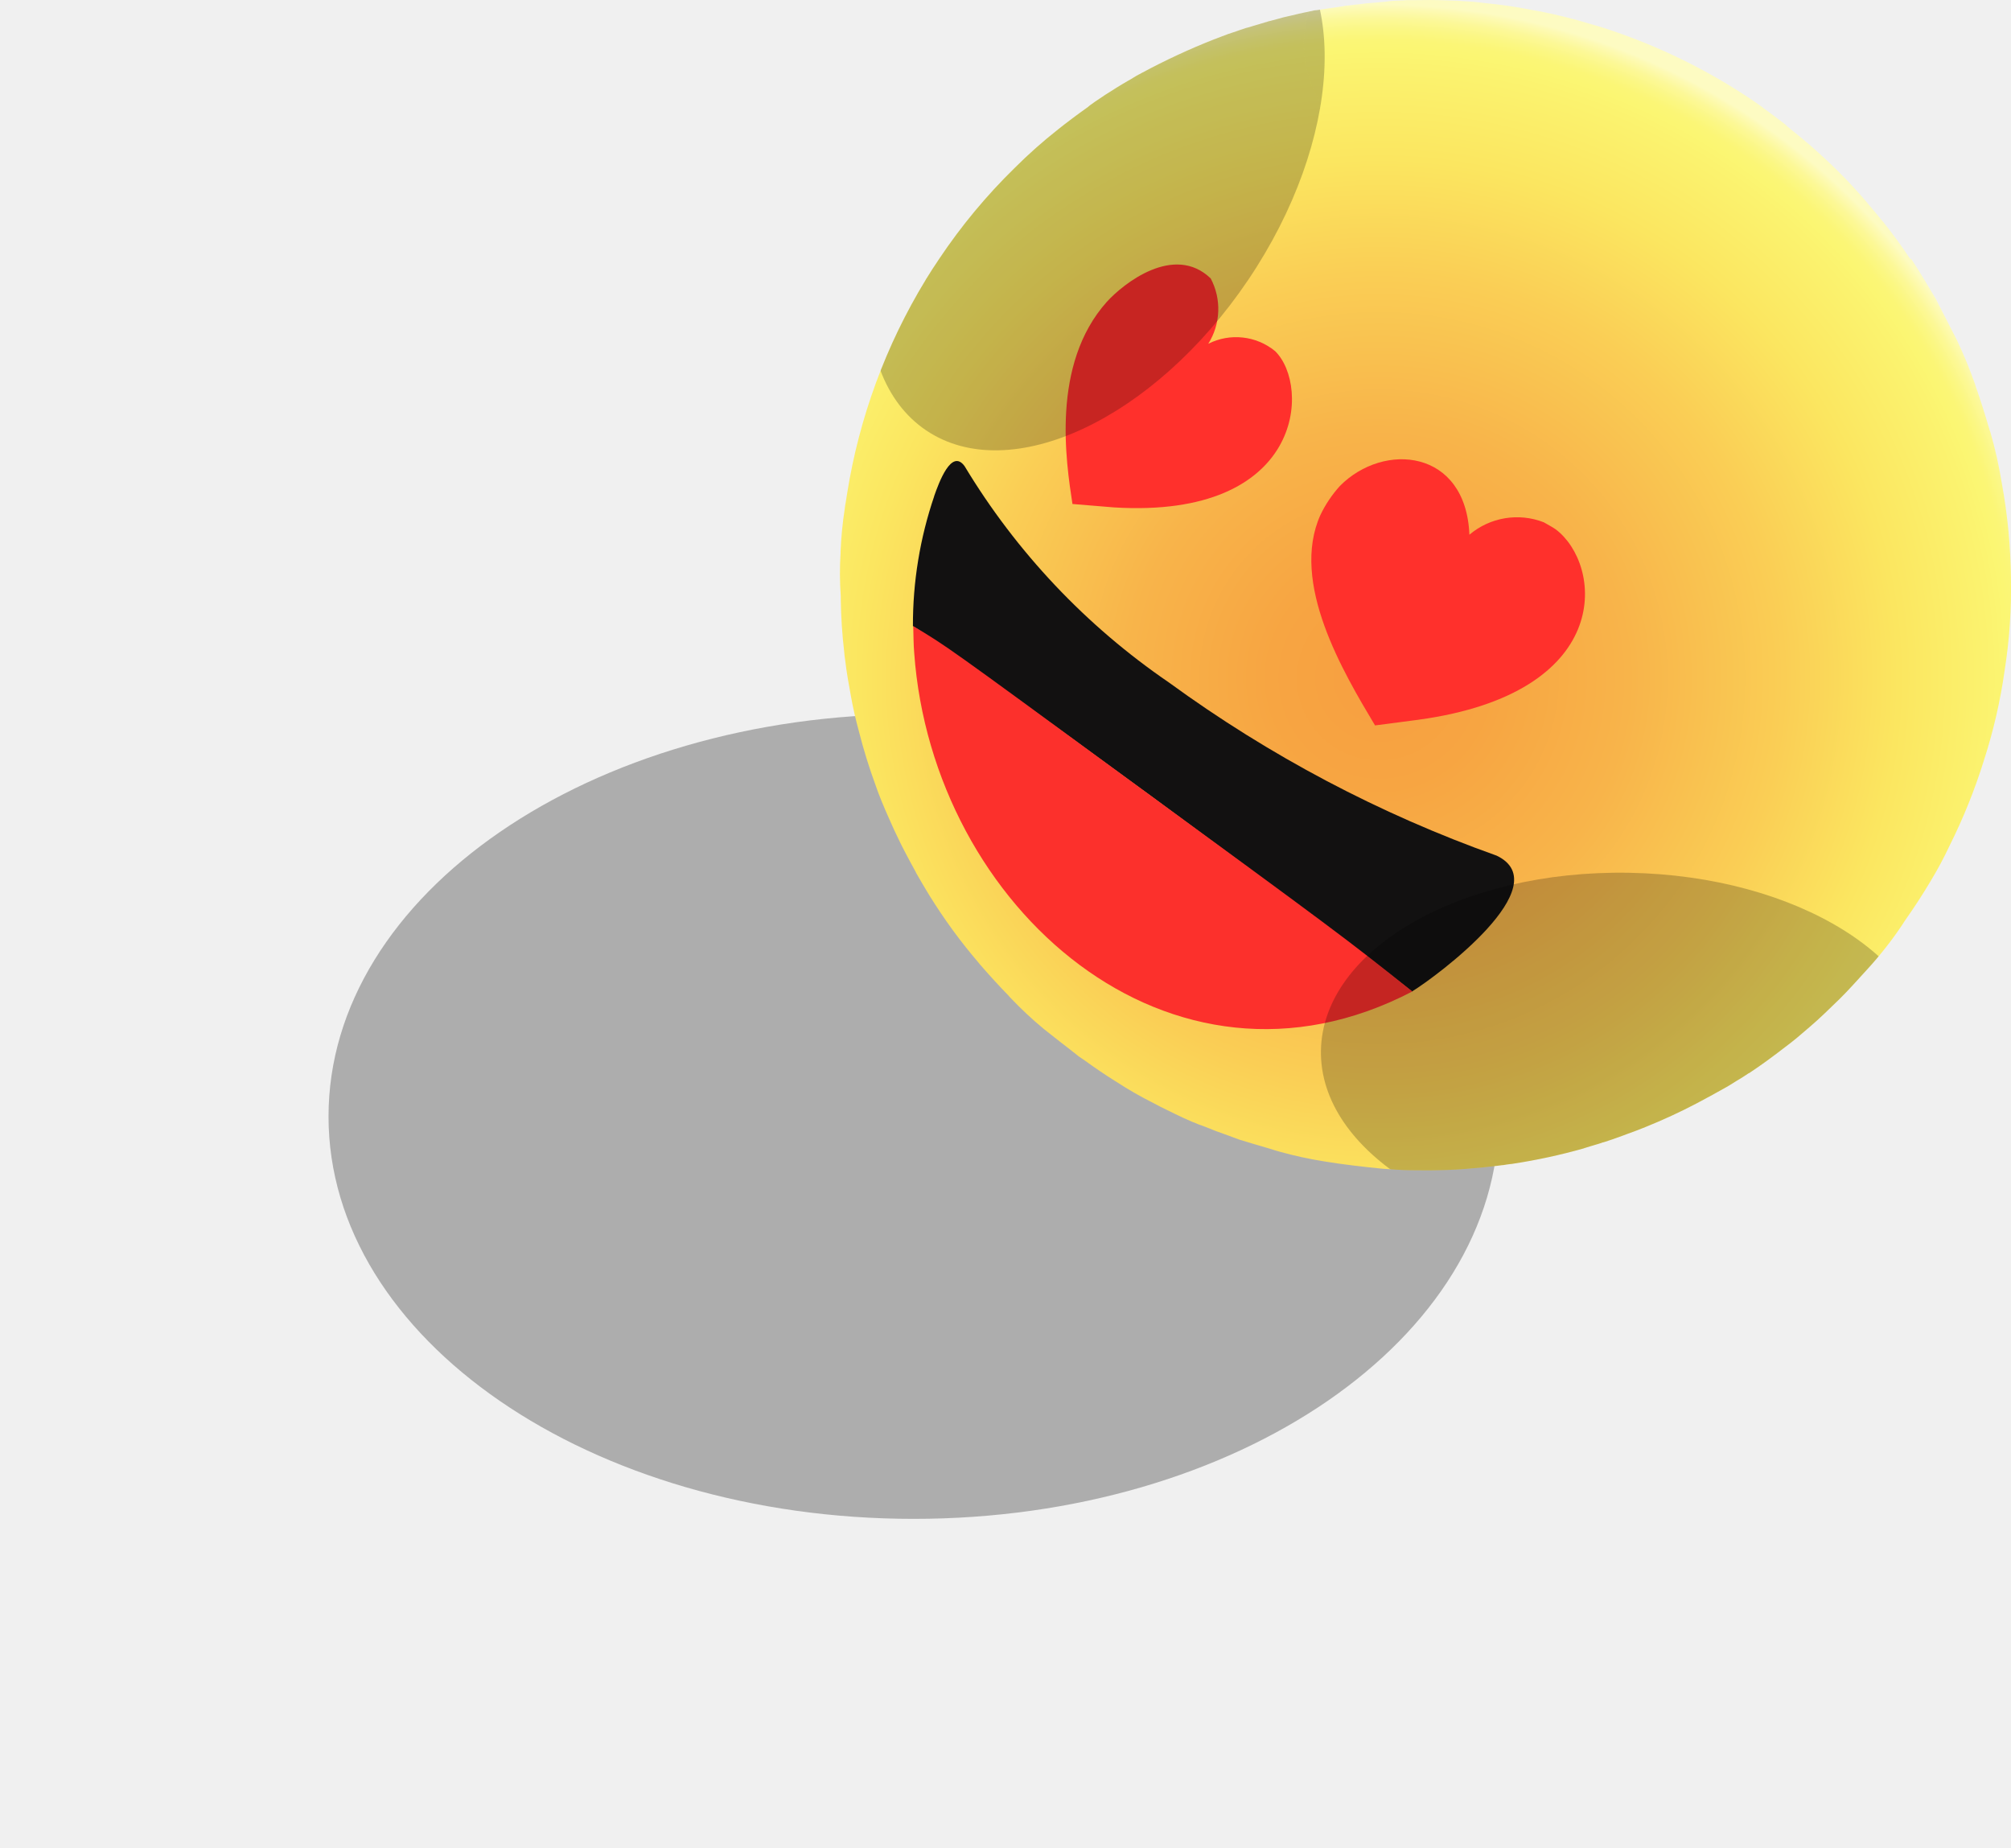
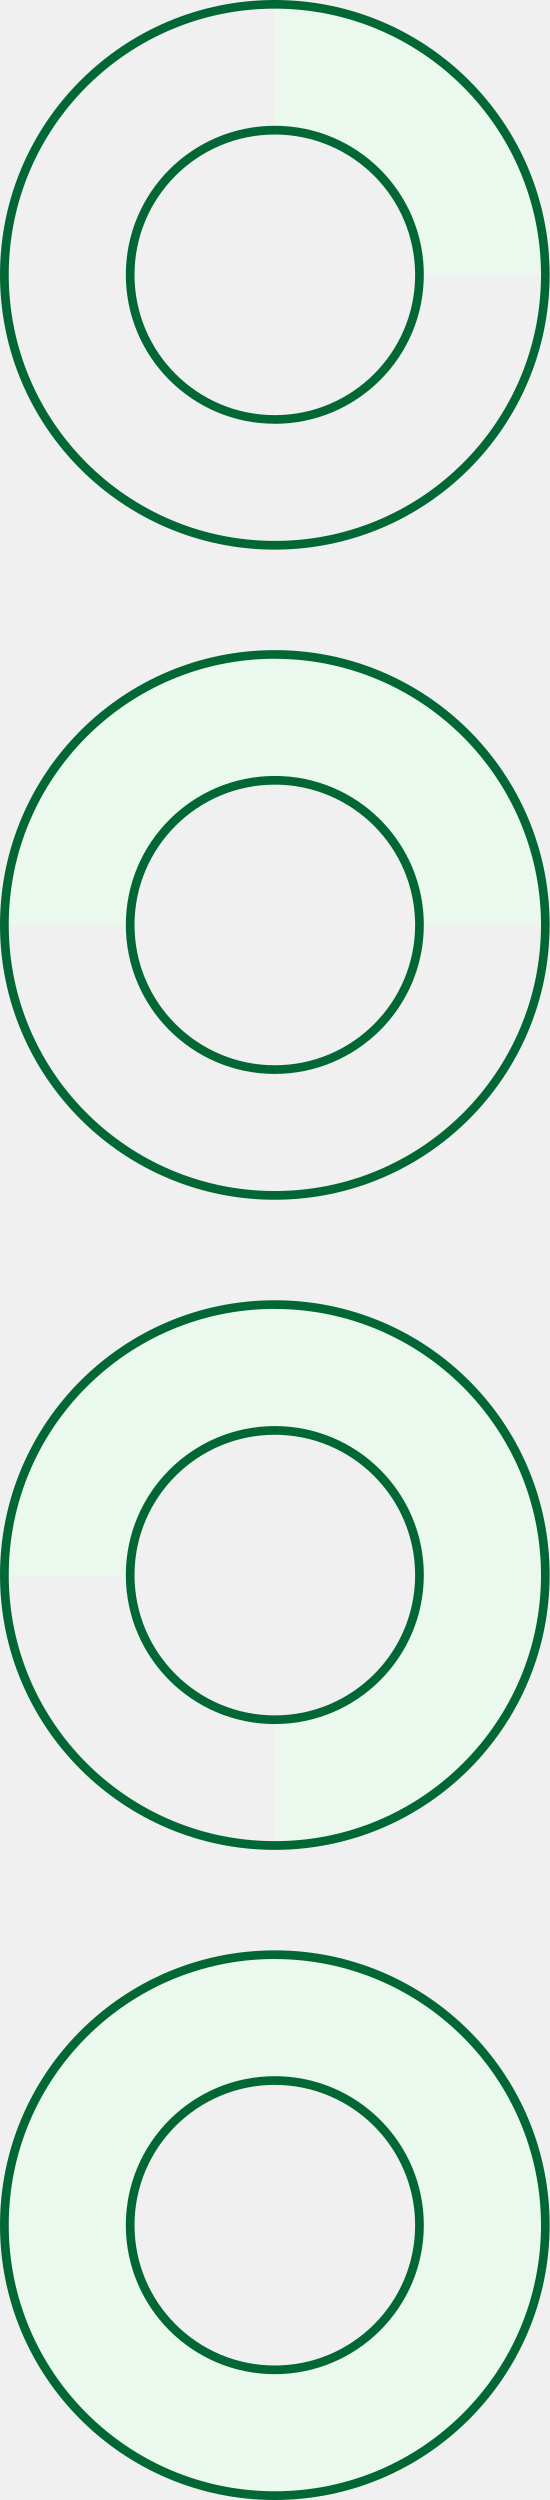
- <svg xmlns="http://www.w3.org/2000/svg" xmlns:xlink="http://www.w3.org/1999/xlink" width="82.478" height="75.758" viewBox="0 0 82.478 75.758">
+ <svg xmlns="http://www.w3.org/2000/svg" id="Grupo_1099513" data-name="Grupo 1099513" width="44.5" height="202.402" viewBox="0 0 44.5 202.402">
  <defs>
-     <radialGradient id="radial-gradient" cx="0.471" cy="0.58" r="0.575" gradientTransform="matrix(-0.999, -0.004, -0.004, 1, 0.933, 0.001)" gradientUnits="objectBoundingBox">
-       <stop offset="0" stop-color="#f79f40" />
-       <stop offset="0.163" stop-color="#f7a542" />
-       <stop offset="0.371" stop-color="#f8b44a" />
-       <stop offset="0.601" stop-color="#face55" />
-       <stop offset="0.771" stop-color="#fbe660" />
-       <stop offset="0.91" stop-color="#fbf36f" />
-       <stop offset="0.932" stop-color="#fbf672" />
-       <stop offset="0.947" stop-color="#fbf676" />
-       <stop offset="0.962" stop-color="#fbf783" />
-       <stop offset="0.978" stop-color="#fcf897" />
-       <stop offset="0.994" stop-color="#fdfab4" />
-       <stop offset="1" stop-color="#fdfbc2" />
-     </radialGradient>
    <clipPath id="clip-path">
-       <path id="Trazado_116496" data-name="Trazado 116496" d="M52.65,29.84v-.06c0-.11-.03-.77-.15-1.75-.01-.09-.02-.17-.03-.26-.02-.12-.04-.25-.06-.38a23.894,23.894,0,0,0-3.15-8.77c0-.01-.01-.01-.01-.02-.17-.29-.35-.57-.54-.85h0a23.353,23.353,0,0,0-3.06-3.74,20.449,20.449,0,0,0-1.77-1.6c-.39-.32-.78-.62-1.19-.91a.265.265,0,0,1-.06-.05l-.05-.04-.21-.15c-.26-.18-.55-.37-.86-.57h0c-.01-.01-.02-.01-.03-.02-.15-.09-.3-.19-.47-.28-.07-.04-.15-.09-.22-.13s-.12-.07-.19-.11a1.092,1.092,0,0,0-.15-.08,25.413,25.413,0,0,0-2.93-1.4c-.26-.11-.47-.18-.58-.23l-.18-.07-.18-.07c-.01,0-.02-.01-.03-.01l-.04-.01-.3-.1-.04-.01c-.01,0-.03-.01-.04-.01l-.2-.07a2.759,2.759,0,0,0-.27-.08l-.23-.07c-.04-.01-.09-.03-.13-.04-.01,0-.03-.01-.04-.01s-.03-.01-.05-.01a.636.636,0,0,1-.07-.02l-.26-.07-.22-.06c-.07-.02-.14-.03-.21-.05h-.01l-.13-.03-.25-.06-.18-.04a2.049,2.049,0,0,0-.24-.05c-.01,0-.03-.01-.04-.01-.06-.01-.12-.03-.18-.04l-.11-.02-.13-.03h-.02l-.04-.01c-.02,0-.05-.01-.07-.01a1.766,1.766,0,0,1-.2-.04.6.6,0,0,0-.12-.02h0a2.068,2.068,0,0,1-.22-.04l-.19-.03c-.03-.01-.07-.01-.11-.02a.985.985,0,0,0-.17-.02,1,1,0,0,0-.16-.02l-.27-.03-.25-.03c-.03,0-.05-.01-.08-.01h-.02a1.641,1.641,0,0,0-.23-.02l-.34-.03c-.08-.01-.16-.01-.23-.02-.09-.01-.17-.01-.26-.02s-.18-.01-.27-.02A.97.97,0,0,1,29.76,7h-.37c-.48-.01-.96-.01-1.45,0-.11,0-.21,0-.31.01s-.22.01-.32.02c-.07,0-.13.01-.19.01-.16.01-.31.02-.46.04-.05,0-.11.01-.16.01-.22.02-.43.04-.64.07-.1.01-.2.02-.3.04h-.01c-.02,0-.04.01-.06.01q-.24.03-.45.06c-.11.02-.23.04-.34.05-.26.04-.47.08-.61.11-.7.14-1.38.3-2.06.5-.41.11-.77.22-1.21.38a24.021,24.021,0,0,0-5.31,2.61h0c-.17.11-.33.22-.49.33a.265.265,0,0,0-.06.05c-.28.2-.56.4-.84.61a.423.423,0,0,1-.07.05l-.02.02-.02.02c-.01.01-.02.02-.03.02s-.02.01-.03.02c-.08.06-.15.12-.23.18-.15.12-.3.24-.44.36-.08.07-.16.13-.24.2-.16.14-.32.27-.46.4l-.02.02-.02.02c-.03.03-.07.06-.1.09-.75.69-1.21,1.19-1.24,1.22-.23.25-.46.51-.69.77-.16.19-.33.38-.5.59-.01.01-.02.03-.04.04l-.03.03c-.34.42-.69.89-1.08,1.46l-.01.01-.01.01c-.01.01-.01.02-.02.02-.18.26-.36.55-.54.86-.16.26-.32.52-.46.75l-.46.88c-.15.29-.29.56-.42.82a16.758,16.758,0,0,0-.76,1.82h0v.01c-.22.6-.42,1.23-.6,1.84l-.01.02a.037.037,0,0,1-.01.03,17.968,17.968,0,0,0-.5,2.13,23.506,23.506,0,0,0-.17,7.66,22.794,22.794,0,0,0,.82,3.68,23.944,23.944,0,0,0,1.38,3.51,15.311,15.311,0,0,0,.75,1.42c.32.56.68,1.11,1.06,1.66.04.07.09.13.13.2a16,16,0,0,0,1.39,1.8c.34.37.78.88,1.14,1.24s.83.82,1.22,1.15h0c.42.37.6.53.99.83q.72.585,1.47,1.08h.01c.16.11.32.22.49.32.19.12.38.24.55.34.09.05.22.13.36.21a.573.573,0,0,1,.07.04c.15.09.33.18.52.29.04.02.09.05.13.07a22.789,22.789,0,0,0,2.12,1c.18.07.42.17.7.28l.24.09.42.15.3.1.11.03c.01,0,.01,0,.02.01l.16.05a2.759,2.759,0,0,0,.27.08l.26.08c.01,0,.02,0,.02.01a22.1,22.1,0,0,0,2.96.66l.09.01c.08.01.17.03.27.04h.03l.23.03.53.06c.24.03.56.05.79.07s.49.03.74.04h.02c.13.01.25.01.37.01.33.01.77,0,1.1.01s.79-.03,1.13-.05c.72-.06,1.68-.17,2.39-.28a18.747,18.747,0,0,0,1.84-.38c.14-.04.28-.08.43-.12.43-.12.87-.25,1.24-.36l.43-.16c.35-.12.69-.25,1.03-.38l.17-.06c.4-.15.89-.38,1.32-.59.19-.09.37-.18.55-.28a15.71,15.71,0,0,0,1.56-.88c.02-.01.03-.02.05-.03.41-.26.82-.52,1.22-.81.09-.06.18-.12.26-.17l.44-.34c.12-.09.23-.18.35-.27l.66-.52a14.289,14.289,0,0,0,1.37-1.26l.03-.03.07-.07c.35-.35.74-.77,1.2-1.29a.138.138,0,0,0,.03-.04h0a20.958,20.958,0,0,0,2.02-2.71c.01-.01.01-.02.02-.03.19-.3.38-.61.57-.95v-.01h0c.08-.14.16-.29.24-.44.11-.2.22-.41.31-.59l.09-.18c.16-.32.31-.65.47-.99.21-.47.41-.94.56-1.36h0c.26-.7.5-1.44.71-2.23.13-.48.25-.96.33-1.41.1-.48.18-.98.25-1.5.02-.12.03-.23.05-.34.08-.69.14-1.41.16-2.14v-.13C52.68,31.04,52.68,30.45,52.65,29.84Z" transform="translate(-4.654 -6.992)" />
-     </clipPath>
-     <linearGradient id="linear-gradient" x1="-0.166" y1="-323.933" x2="-1.166" y2="-323.933" gradientUnits="objectBoundingBox">
-       <stop offset="0" stop-color="#19b79c" />
-       <stop offset="0.405" stop-color="#1dbb9e" />
-       <stop offset="0.825" stop-color="#2ac8a3" />
-       <stop offset="0.997" stop-color="#31cfa6" />
-     </linearGradient>
-     <linearGradient id="linear-gradient-2" x1="-2.106" y1="-363.238" x2="-3.08" y2="-363.238" xlink:href="#linear-gradient" />
-     <clipPath id="clip-path-2">
-       <path id="Trazado_116504" data-name="Trazado 116504" d="M4.652,29.65v-.06a15.757,15.757,0,0,1,.17-1.74,2.335,2.335,0,0,1,.04-.26c.02-.12.04-.25.06-.38a24.088,24.088,0,0,1,3.22-8.75c0-.01.01-.01.01-.02.18-.29.36-.57.55-.85h0a23.39,23.39,0,0,1,3.09-3.72,20.134,20.134,0,0,1,1.78-1.58q.585-.465,1.2-.9a.265.265,0,0,0,.06-.05l.05-.04.21-.15c.26-.18.55-.37.86-.56h0c.01-.01.02-.01.03-.02.15-.09.31-.19.47-.28a2.53,2.53,0,0,0,.22-.13c.06-.04.12-.07.19-.11.05-.03.1-.05.15-.08a27.308,27.308,0,0,1,2.95-1.37c.26-.1.47-.18.58-.22l.18-.06.18-.06c.01,0,.02-.01.03-.01l.05-.02.3-.1.04-.01c.01,0,.03-.01.04-.01l.2-.06c.08-.02.19-.06.27-.08l.23-.07a.647.647,0,0,0,.13-.04c.01,0,.03-.01.04-.01s.03-.01.05-.01a.637.637,0,0,0,.07-.02l.26-.07.22-.06c.07-.02.14-.03.21-.05h.01l.13-.03c.08-.02.18-.04.25-.06l.18-.04c.08-.02.16-.03.24-.05.01,0,.03-.01.04-.01a1.163,1.163,0,0,0,.18-.04l.11-.01.13-.02h.02l.04-.01c.02,0,.05-.01.07-.01l.2-.03c.04-.01.09-.01.13-.02h0l.22-.03.19-.03a.516.516,0,0,0,.11-.02.985.985,0,0,1,.17-.02c.06-.01.11-.01.16-.02l.27-.03.25-.03c.03,0,.05-.01.08-.01h.02c.07-.01.15-.01.23-.02l.34-.03c.08-.01.16-.01.23-.02a1.569,1.569,0,0,1,.24-.03,2.437,2.437,0,0,1,.27-.01.86.86,0,0,1,.16-.01l.15-.01h.24c.49-.01.97-.01,1.45.01.11,0,.21.01.31.01s.22.01.32.02c.07,0,.13.01.19.01.16.01.31.02.46.04.05.01.11.01.16.02.22.02.43.05.64.07.1.01.2.03.3.04h.01c.02,0,.04.01.06.01.16.02.31.05.45.07l.34.06c.26.05.47.09.6.11.69.14,1.38.31,2.06.52.41.11.76.23,1.21.39a24.178,24.178,0,0,1,5.28,2.65h0c.16.11.33.22.49.34a.265.265,0,0,1,.06.05c.28.2.56.41.83.62a.424.424,0,0,0,.07.05l.02.02.02.02.03.03c.01.01.02.01.02.02.08.06.15.12.22.18.15.12.3.24.44.36.08.07.16.14.24.2.16.14.31.28.46.41l.02.02.02.02c.03.03.07.06.1.09.75.69,1.2,1.2,1.23,1.23.23.25.46.51.68.78.16.19.32.38.49.59.01.01.02.03.04.04l.02.03c.33.42.69.89,1.07,1.47l.04.01.01.01c.01.01.01.02.02.02.17.26.36.56.54.86.16.26.31.53.45.75l.45.88c.15.29.29.56.42.82a18.431,18.431,0,0,1,.75,1.83h0v.01c.21.6.41,1.23.59,1.85l.01.02a.037.037,0,0,0,.01.03,17.59,17.59,0,0,1,.48,2.14,22.71,22.71,0,0,1,.37,3.87,21.465,21.465,0,0,1-.26,3.8,21.96,21.96,0,0,1-.85,3.68,23.286,23.286,0,0,1-1.41,3.5,15.244,15.244,0,0,1-.76,1.42c-.33.56-.69,1.11-1.07,1.65-.04.07-.09.13-.13.2a15.2,15.2,0,0,1-1.41,1.79c-.34.37-.79.88-1.15,1.23s-.84.82-1.22,1.14h0c-.43.37-.6.52-1,.82-.49.38-.98.74-1.48,1.07H41.9c-.16.11-.32.21-.49.31-.19.12-.38.24-.55.33-.09.05-.22.12-.36.2a.574.574,0,0,0-.07.04c-.15.08-.33.18-.52.28-.04.02-.09.05-.13.07a23.108,23.108,0,0,1-2.12.98c-.18.07-.42.17-.71.27l-.24.09-.42.15-.3.1-.11.03c-.01,0-.01,0-.02.01l-.16.05c-.08.02-.19.06-.27.08l-.26.08c-.01,0-.02,0-.02.01a23.962,23.962,0,0,1-2.96.64l-.09.01c-.08.01-.17.02-.27.04H31.8l-.23.03-.53.06c-.24.02-.56.05-.79.07s-.49.03-.74.04h-.02c-.13,0-.25.01-.37.01-.33.01-.77,0-1.1,0s-.79-.04-1.13-.06c-.72-.07-1.68-.18-2.39-.3a16.281,16.281,0,0,1-1.84-.4c-.14-.04-.28-.08-.43-.13-.43-.12-.87-.26-1.24-.37l-.43-.16c-.35-.12-.69-.25-1.03-.39l-.17-.06c-.4-.15-.88-.38-1.32-.6-.19-.09-.37-.18-.55-.28a15.612,15.612,0,0,1-1.55-.89.219.219,0,0,0-.05-.03c-.41-.26-.81-.53-1.21-.82-.09-.06-.17-.12-.25-.17L14,49.97c-.12-.09-.23-.18-.35-.27l-.66-.52a15.233,15.233,0,0,1-1.36-1.27l-.03-.03-.06-.07c-.34-.35-.74-.78-1.19-1.3a.138.138,0,0,1-.03-.04h0a21.889,21.889,0,0,1-2-2.73c-.01-.01-.01-.02-.02-.03-.18-.3-.37-.61-.56-.95v-.01h0c-.08-.14-.16-.29-.24-.44-.11-.21-.22-.41-.31-.59l-.09-.18c-.16-.32-.31-.65-.46-.99-.21-.47-.41-.95-.55-1.36h0a22.441,22.441,0,0,1-.69-2.23c-.13-.48-.24-.96-.32-1.41-.09-.49-.18-.98-.24-1.5-.02-.12-.03-.23-.04-.34a21.166,21.166,0,0,1-.14-2.14v-.13A13.347,13.347,0,0,1,4.652,29.65Z" transform="translate(-4.627 -6.983)" fill="url(#radial-gradient)" />
+       <rect id="Rectángulo_401402" data-name="Rectángulo 401402" width="44.5" height="202.402" fill="none" />
    </clipPath>
  </defs>
-   <g id="Grupo_157926" data-name="Grupo 157926" transform="translate(13.474)">
-     <ellipse id="Elipse_4737" data-name="Elipse 4737" cx="24" cy="16.5" rx="24" ry="16.5" transform="translate(0 29.284)" fill="#0b0b0b" opacity="0.292" style="mix-blend-mode: multiply;isolation: isolate" />
-     <path id="Trazado_116493" data-name="Trazado 116493" d="M4.652,29.65v-.06a15.757,15.757,0,0,1,.17-1.74,2.335,2.335,0,0,1,.04-.26c.02-.12.04-.25.06-.38a24.088,24.088,0,0,1,3.22-8.75c0-.01.01-.01.01-.02.18-.29.36-.57.55-.85h0a23.39,23.39,0,0,1,3.09-3.72,20.134,20.134,0,0,1,1.78-1.58q.585-.465,1.2-.9a.265.265,0,0,0,.06-.05l.05-.04.21-.15c.26-.18.55-.37.86-.56h0c.01-.01.02-.01.03-.02.15-.09.31-.19.47-.28a2.53,2.53,0,0,0,.22-.13c.06-.04.12-.07.19-.11.05-.03.1-.05.15-.08a27.308,27.308,0,0,1,2.95-1.37c.26-.1.47-.18.58-.22l.18-.06.18-.06c.01,0,.02-.01.03-.01l.05-.02.3-.1.04-.01c.01,0,.03-.01.04-.01l.2-.06c.08-.02.19-.06.27-.08l.23-.07a.647.647,0,0,0,.13-.04c.01,0,.03-.01.04-.01s.03-.01.05-.01a.637.637,0,0,0,.07-.02l.26-.07.22-.06c.07-.02.14-.03.21-.05h.01l.13-.03c.08-.02.18-.04.25-.06l.18-.04c.08-.02.16-.03.24-.05.01,0,.03-.01.04-.01a1.163,1.163,0,0,0,.18-.04l.11-.01.13-.02h.02l.04-.01c.02,0,.05-.01.07-.01l.2-.03c.04-.01.09-.01.13-.02h0l.22-.03.19-.03a.516.516,0,0,0,.11-.02.985.985,0,0,1,.17-.02c.06-.01.11-.01.16-.02l.27-.03.25-.03c.03,0,.05-.01.08-.01h.02c.07-.01.15-.01.23-.02l.34-.03c.08-.01.16-.01.23-.02a1.569,1.569,0,0,1,.24-.03,2.437,2.437,0,0,1,.27-.01.86.86,0,0,1,.16-.01l.15-.01h.24c.49-.01.97-.01,1.45.01.11,0,.21.01.31.01s.22.01.32.02c.07,0,.13.01.19.01.16.01.31.02.46.04.05.01.11.01.16.02.22.02.43.05.64.07.1.01.2.03.3.04h.01c.02,0,.04.01.06.01.16.02.31.05.45.07l.34.06c.26.05.47.09.6.11.69.14,1.38.31,2.06.52.41.11.76.23,1.21.39a24.178,24.178,0,0,1,5.28,2.65h0c.16.11.33.22.49.34a.265.265,0,0,1,.06.05c.28.2.56.41.83.62a.424.424,0,0,0,.07.05l.02.02.02.02.03.03c.01.01.02.01.02.02.08.06.15.12.22.18.15.12.3.24.44.36.08.07.16.14.24.2.16.14.31.28.46.41l.02.02.02.02c.03.03.07.06.1.09.75.69,1.2,1.2,1.23,1.23.23.25.46.51.68.78.16.19.32.38.49.59.01.01.02.03.04.04l.02.03c.33.42.69.89,1.07,1.47l.04.01.01.01c.01.01.01.02.02.02.17.26.36.56.54.86.16.26.31.53.45.75l.45.88c.15.29.29.56.42.82a18.431,18.431,0,0,1,.75,1.83h0v.01c.21.6.41,1.23.59,1.85l.01.02a.037.037,0,0,0,.01.03,17.59,17.59,0,0,1,.48,2.14,22.71,22.71,0,0,1,.37,3.87,21.465,21.465,0,0,1-.26,3.8,21.96,21.96,0,0,1-.85,3.68,23.286,23.286,0,0,1-1.41,3.5,15.244,15.244,0,0,1-.76,1.42c-.33.56-.69,1.11-1.07,1.65-.04.07-.09.13-.13.2a15.2,15.2,0,0,1-1.41,1.79c-.34.37-.79.88-1.15,1.23s-.84.82-1.22,1.14h0c-.43.37-.6.52-1,.82-.49.38-.98.74-1.48,1.07H41.9c-.16.11-.32.21-.49.31-.19.12-.38.24-.55.33-.09.05-.22.12-.36.2a.574.574,0,0,0-.07.04c-.15.08-.33.18-.52.28-.04.02-.09.05-.13.07a23.108,23.108,0,0,1-2.12.98c-.18.07-.42.17-.71.27l-.24.09-.42.15-.3.1-.11.03c-.01,0-.01,0-.02.01l-.16.05c-.08.02-.19.06-.27.08l-.26.08c-.01,0-.02,0-.02.01a23.962,23.962,0,0,1-2.96.64l-.09.01c-.08.01-.17.02-.27.04H31.8l-.23.03-.53.06c-.24.02-.56.05-.79.07s-.49.03-.74.04h-.02c-.13,0-.25.01-.37.01-.33.01-.77,0-1.1,0s-.79-.04-1.13-.06c-.72-.07-1.68-.18-2.39-.3a16.281,16.281,0,0,1-1.84-.4c-.14-.04-.28-.08-.43-.13-.43-.12-.87-.26-1.24-.37l-.43-.16c-.35-.12-.69-.25-1.03-.39l-.17-.06c-.4-.15-.88-.38-1.32-.6-.19-.09-.37-.18-.55-.28a15.612,15.612,0,0,1-1.55-.89.219.219,0,0,0-.05-.03c-.41-.26-.81-.53-1.21-.82-.09-.06-.17-.12-.25-.17L14,49.97c-.12-.09-.23-.18-.35-.27l-.66-.52a15.233,15.233,0,0,1-1.36-1.27l-.03-.03-.06-.07c-.34-.35-.74-.78-1.19-1.3a.138.138,0,0,1-.03-.04h0a21.889,21.889,0,0,1-2-2.73c-.01-.01-.01-.02-.02-.03-.18-.3-.37-.61-.56-.95v-.01h0c-.08-.14-.16-.29-.24-.44-.11-.21-.22-.41-.31-.59l-.09-.18c-.16-.32-.31-.65-.46-.99-.21-.47-.41-.95-.55-1.36h0a22.441,22.441,0,0,1-.69-2.23c-.13-.48-.24-.96-.32-1.41-.09-.49-.18-.98-.24-1.5-.02-.12-.03-.23-.04-.34a21.166,21.166,0,0,1-.14-2.14v-.13A13.347,13.347,0,0,1,4.652,29.65Z" transform="translate(16.349 -6.983)" fill="url(#radial-gradient)" />
-     <g id="Grupo_86225" data-name="Grupo 86225" transform="translate(20.955 0.009)" clip-path="url(#clip-path)">
-       <path id="Trazado_116494" data-name="Trazado 116494" d="M50.67,21.64a4.37,4.37,0,0,1,.18-.46C50.8,21.33,50.74,21.48,50.67,21.64Z" transform="translate(-48.844 -6.992)" fill="url(#linear-gradient)" />
-       <path id="Trazado_116495" data-name="Trazado 116495" d="M4.7,34.92c.03-.14.05-.28.08-.41C4.75,34.65,4.73,34.79,4.7,34.92Z" transform="translate(43.196 -6.992)" fill="url(#linear-gradient-2)" />
-     </g>
-     <path id="Trazado_116497" data-name="Trazado 116497" d="M25.873,27.33A16.375,16.375,0,0,0,25,32.66c2.26,1.39,16.97,12.2,20.47,14.98,1.03-.63,6.02-4.35,3.47-5.57a52.925,52.925,0,0,1-13.44-7.1,28.664,28.664,0,0,1-8.38-8.87c-.54-.75-1.06.69-1.25,1.23" transform="translate(-1.032 -6.983)" fill="#121111" />
-     <path id="Trazado_116499" data-name="Trazado 116499" d="M29.22,33.76c.75,10.43,10.52,19.05,20.43,13.88-2.65-2.12-3.33-2.62-11.66-8.71-7.45-5.46-7.45-5.46-8.81-6.27.01.33.01.77.04,1.1" transform="translate(-5.199 -6.983)" fill="#fc302c" />
-     <g id="Grupo_86231" data-name="Grupo 86231" transform="translate(40.307 18.833)">
-       <path id="Trazado_116501" data-name="Trazado 116501" d="M22.473,28.1c-1.25,2.78.93,6.44,2.24,8.63.65-.09,1.52-.19,2.17-.29,7.67-1.22,7.14-6.32,5.24-7.75-.14-.1-.34-.2-.49-.29a3.024,3.024,0,0,0-3.05.51c-.14-3.51-3.51-3.82-5.31-2a4.969,4.969,0,0,0-.8,1.19" transform="translate(-22.099 -25.816)" fill="#ff302c" />
-     </g>
-     <g id="Grupo_86232" data-name="Grupo 86232" transform="translate(30.232 10.846)">
-       <path id="Trazado_116503" data-name="Trazado 116503" d="M35.806,19.36c-2.3,2.57-1.67,6.58-1.41,8.29.51.04,1.19.1,1.7.14,7.78.48,8.08-4.98,6.61-6.41a2.529,2.529,0,0,0-2.74-.3,2.679,2.679,0,0,0,.1-2.68c-1.5-1.44-3.58.21-4.26.96" transform="translate(-34.117 -17.829)" fill="#ff302c" />
-     </g>
-     <g id="Enmascarar_grupo_59" data-name="Enmascarar grupo 59" transform="translate(20.976 0)" clip-path="url(#clip-path-2)">
-       <g id="Grupo_86233" data-name="Grupo 86233" transform="translate(-2.683 -7.272)" opacity="0.561" style="mix-blend-mode: multiply;isolation: isolate">
-         <g id="Grupo_86230" data-name="Grupo 86230" transform="translate(0)">
-           <ellipse id="Elipse_4734" data-name="Elipse 4734" cx="12.5" cy="7.5" rx="12.5" ry="7.5" transform="translate(21.707 1.557)" fill="#fff" opacity="0.743" />
-           <ellipse id="Elipse_4735" data-name="Elipse 4735" cx="12.5" cy="7.5" rx="12.5" ry="7.5" transform="translate(26.415 8.388) rotate(124)" opacity="0.387" />
-           <ellipse id="Elipse_4736" data-name="Elipse 4736" cx="12.5" cy="7.5" rx="12.5" ry="7.5" transform="matrix(-1, -0.017, 0.017, -1, 47.282, 58.274)" opacity="0.387" />
-         </g>
-       </g>
-     </g>
+   <g id="Grupo_1099512" data-name="Grupo 1099512" clip-path="url(#clip-path)">
+     <path id="Trazado_881542" data-name="Trazado 881542" d="M22.332,194.94a21.9,21.9,0,1,0,21.9,21.9,21.9,21.9,0,0,0-21.9-21.9m0,33.609a11.711,11.711,0,1,1,11.711-11.711,11.711,11.711,0,0,1-11.711,11.711" transform="translate(-0.082 -36.686)" fill="#ebf8ed" />
+     <path id="Trazado_881543" data-name="Trazado 881543" d="M22.25,239.007a22.25,22.25,0,1,1,22.25-22.25,22.275,22.275,0,0,1-22.25,22.25m0-43.8A21.546,21.546,0,1,0,43.8,216.757,21.57,21.57,0,0,0,22.25,195.211m0,33.609a12.063,12.063,0,1,1,12.063-12.063A12.077,12.077,0,0,1,22.25,228.82m0-23.421a11.359,11.359,0,1,0,11.359,11.359A11.372,11.372,0,0,0,22.25,205.4" transform="translate(0 -36.605)" fill="#016835" />
+     <path id="Trazado_881544" data-name="Trazado 881544" d="M22.332,130.1A21.9,21.9,0,0,0,.434,152H10.621a11.711,11.711,0,1,1,11.711,11.711V173.9a21.9,21.9,0,0,0,0-43.8" transform="translate(-0.082 -24.485)" fill="#ebf8ed" />
+     <path id="Trazado_881545" data-name="Trazado 881545" d="M22.25,174.172a22.25,22.25,0,1,1,22.25-22.25,22.275,22.275,0,0,1-22.25,22.25m0-43.8A21.546,21.546,0,1,0,43.8,151.922,21.57,21.57,0,0,0,22.25,130.376m0,33.609a12.063,12.063,0,1,1,12.063-12.063A12.077,12.077,0,0,1,22.25,163.985m0-23.421a11.359,11.359,0,1,0,11.359,11.359A11.372,11.372,0,0,0,22.25,140.563" transform="translate(0 -24.403)" fill="#016835" />
+     <path id="Trazado_881546" data-name="Trazado 881546" d="M22.332,65.269a21.9,21.9,0,0,0-21.9,21.9H10.621a11.711,11.711,0,0,1,23.422,0H44.229a21.9,21.9,0,0,0-21.9-21.9" transform="translate(-0.082 -12.283)" fill="#ebf8ed" />
+     <path id="Trazado_881547" data-name="Trazado 881547" d="M22.25,109.336A22.25,22.25,0,1,1,44.5,87.086a22.275,22.275,0,0,1-22.25,22.25m0-43.8A21.546,21.546,0,1,0,43.8,87.086,21.57,21.57,0,0,0,22.25,65.54m0,33.609A12.063,12.063,0,1,1,34.313,87.086,12.077,12.077,0,0,1,22.25,99.149m0-23.421A11.359,11.359,0,1,0,33.609,87.086,11.372,11.372,0,0,0,22.25,75.727" transform="translate(0 -12.202)" fill="#016835" />
+     <path id="Trazado_881548" data-name="Trazado 881548" d="M27.408.434V10.621a11.711,11.711,0,0,1,11.71,11.71H49.306a21.9,21.9,0,0,0-21.9-21.9" transform="translate(-5.158 -0.082)" fill="#ebf8ed" />
+     <path id="Trazado_881549" data-name="Trazado 881549" d="M22.25,44.5A22.25,22.25,0,1,1,44.5,22.25,22.275,22.275,0,0,1,22.25,44.5m0-43.8A21.546,21.546,0,1,0,43.8,22.25,21.57,21.57,0,0,0,22.25.7m0,33.609A12.063,12.063,0,1,1,34.313,22.25,12.077,12.077,0,0,1,22.25,34.313m0-23.421A11.359,11.359,0,1,0,33.609,22.25,11.372,11.372,0,0,0,22.25,10.891" fill="#016835" />
  </g>
</svg>
